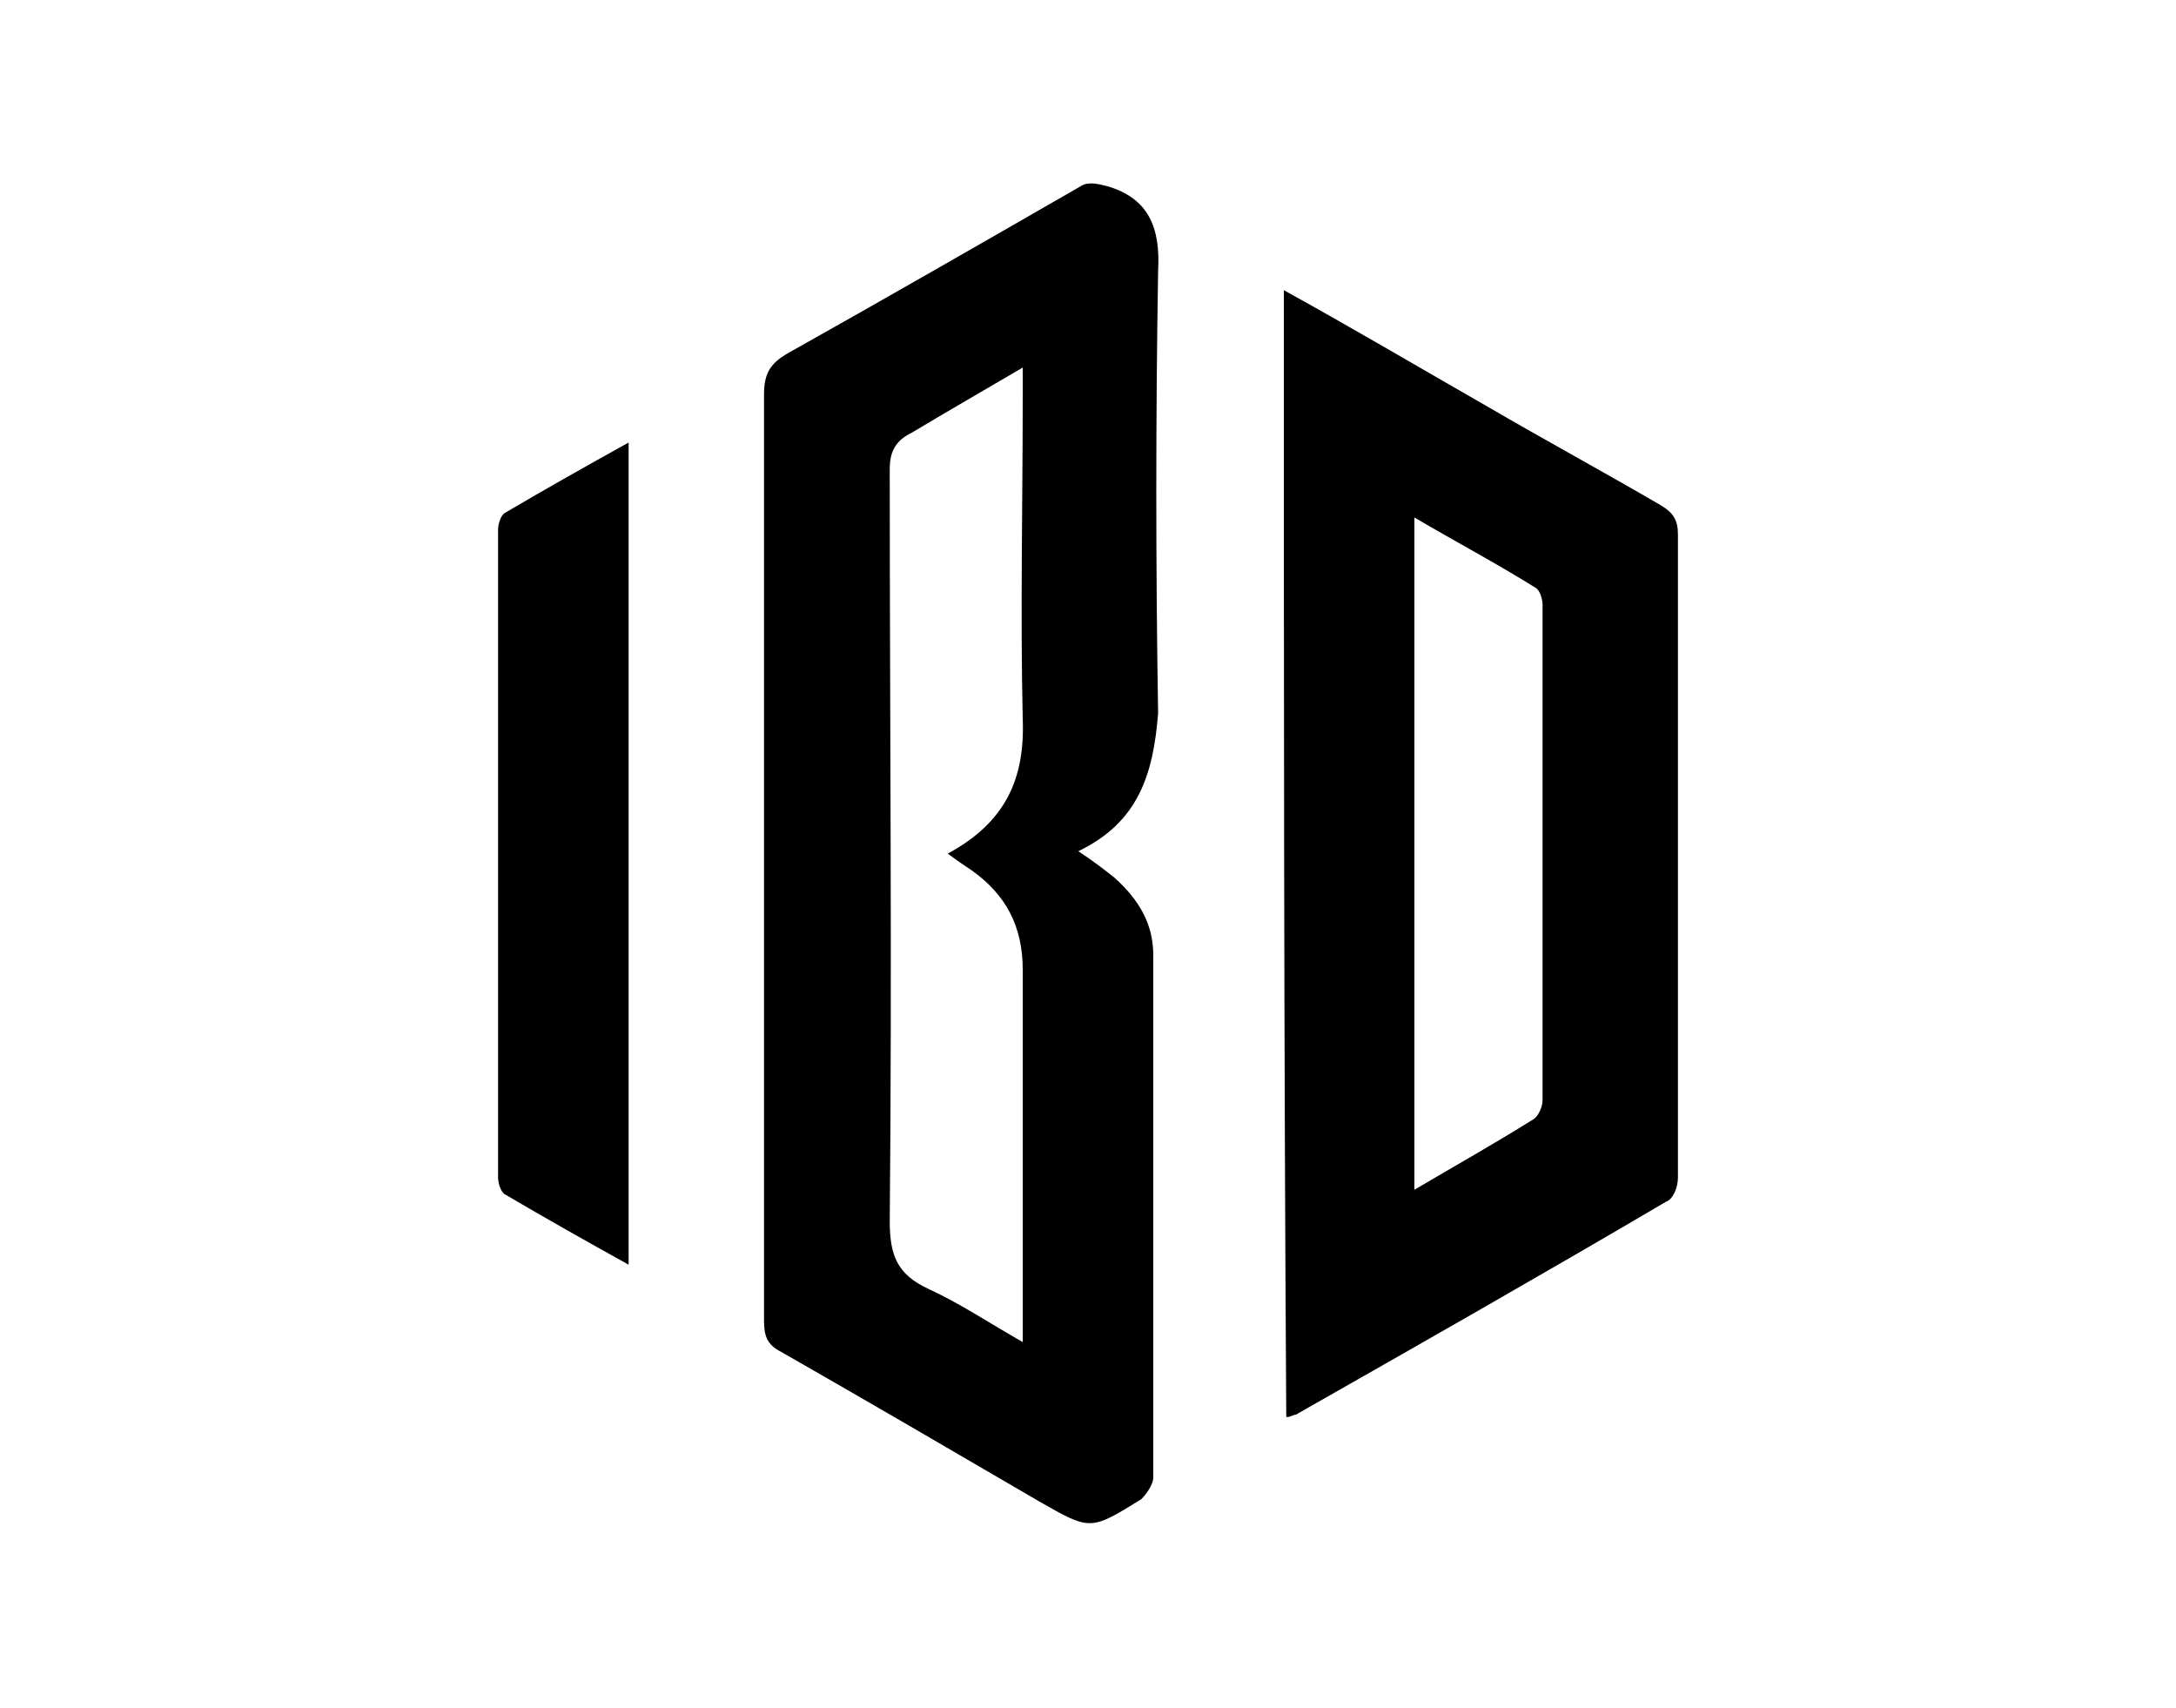
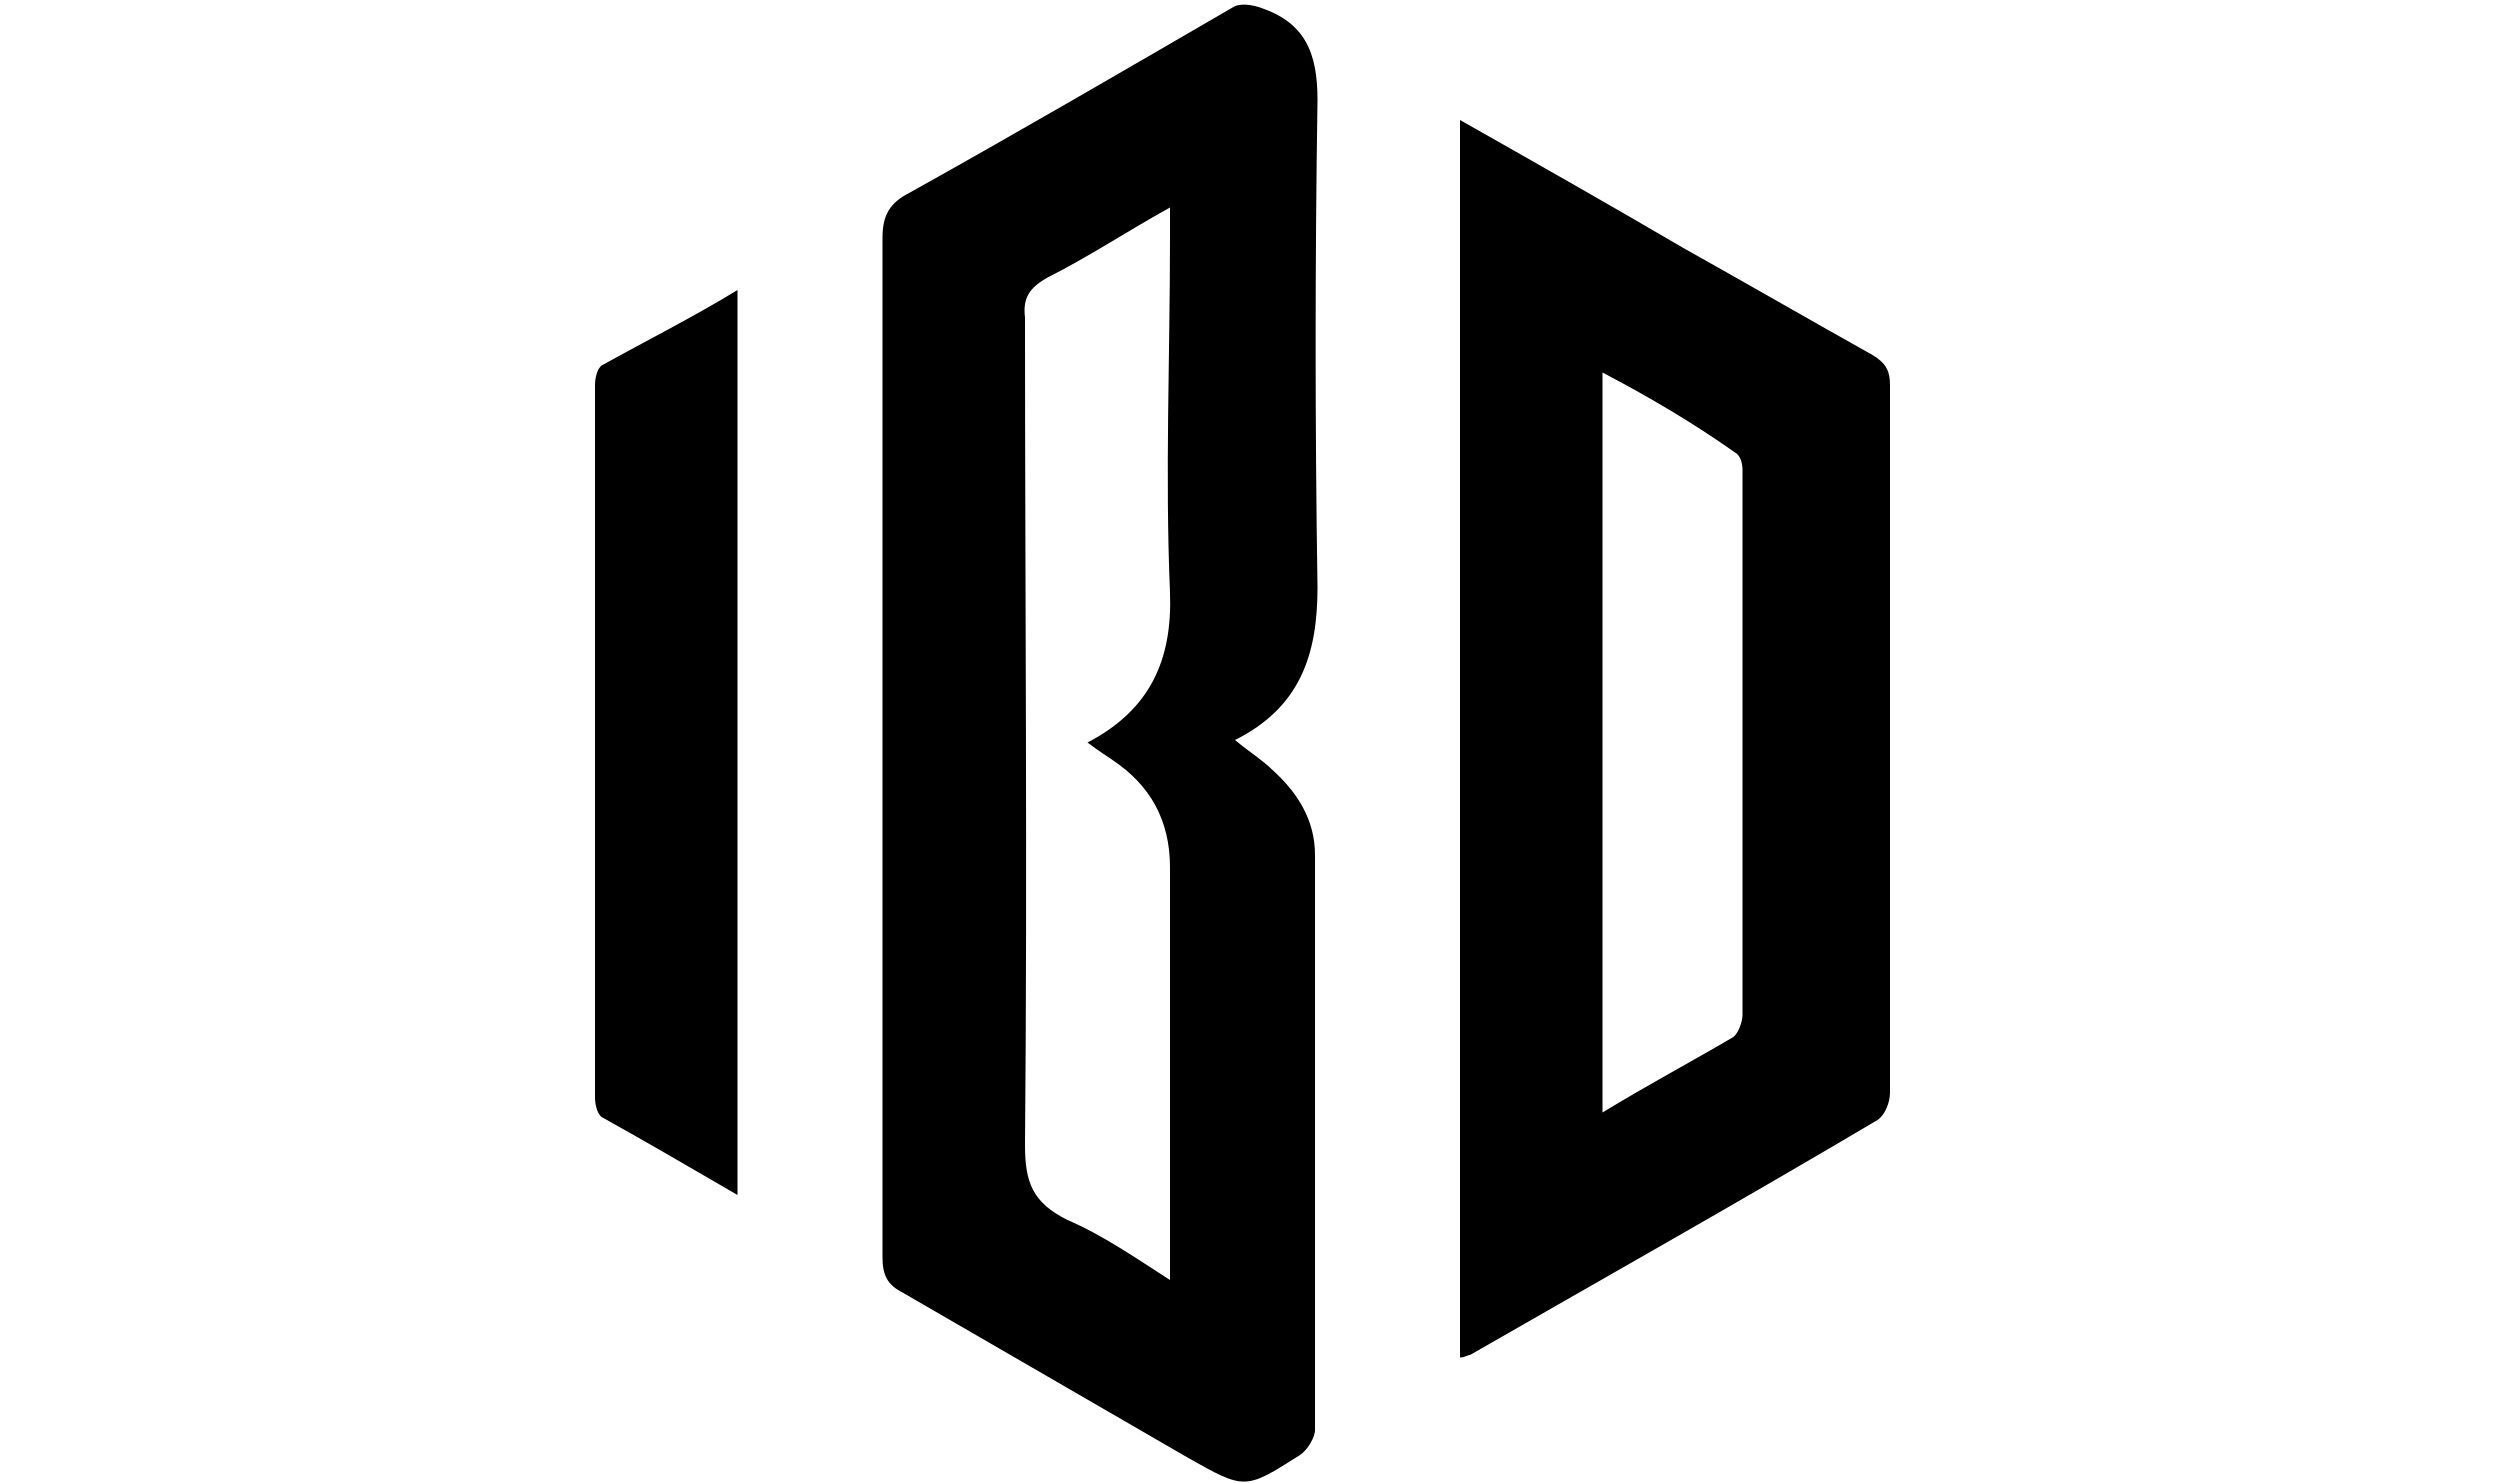
- <svg xmlns="http://www.w3.org/2000/svg" version="1.1" id="Layer_1" x="0px" y="0px" viewBox="0 0 90 70.6" enable-background="new 0 0 90 70.6" xml:space="preserve">
+ <svg xmlns="http://www.w3.org/2000/svg" version="1.1" id="Layer_1" x="0px" y="0px" width="100px" height="59.3px" viewBox="0 0 100 59.3" enable-background="new 0 0 100 59.3" xml:space="preserve">
  <g>
-     <path d="M44.6,35.2c0.6,0.4,1,0.7,1.5,1.1c1,0.9,1.6,1.9,1.6,3.2c0,7.2,0,14.4,0,21.6c0,0.3-0.3,0.7-0.5,0.9   c-2.1,1.3-2.1,1.3-4.2,0.1c-3.6-2.1-7.2-4.2-10.7-6.2c-0.6-0.3-0.7-0.7-0.7-1.3c0-12.8,0-25.6,0-38.3c0-0.9,0.3-1.3,1-1.7   c4.1-2.3,8.1-4.6,12.1-6.9c0.3-0.2,0.7-0.1,1.1,0c1.7,0.5,2.2,1.7,2.1,3.5c-0.1,6.1-0.1,12.2,0,18.3C47.7,32,47.1,34,44.6,35.2z    M42.3,15.2c-1.7,1-3.1,1.8-4.6,2.7c-0.6,0.3-0.9,0.7-0.9,1.5c0,10.4,0.1,20.7,0,31.1c0,1.4,0.3,2.2,1.6,2.8   c1.3,0.6,2.5,1.4,3.9,2.2c0-0.5,0-0.8,0-1.1c0-4.8,0-9.6,0-14.3c0-1.8-0.7-3.1-2.1-4.1c-0.3-0.2-0.6-0.4-1-0.7   c2.4-1.3,3.2-3.1,3.1-5.6c-0.1-4.4,0-8.9,0-13.3C42.3,16,42.3,15.7,42.3,15.2z" />
-     <path d="M53.1,12c2.9,1.6,5.6,3.2,8.4,4.8c2.4,1.4,4.8,2.7,7.2,4.1c0.5,0.3,0.7,0.6,0.7,1.2c0,8.9,0,17.7,0,26.6   c0,0.4-0.2,0.9-0.5,1c-5.1,3-10.2,5.9-15.3,8.8c-0.1,0-0.2,0.1-0.4,0.1C53.1,43,53.1,27.6,53.1,12z M58.5,21.4c0,9.3,0,18.5,0,27.8   c1.7-1,3.3-1.9,4.9-2.9c0.2-0.1,0.4-0.5,0.4-0.8c0-6.8,0-13.6,0-20.5c0-0.2-0.1-0.6-0.3-0.7C61.9,23.3,60.2,22.4,58.5,21.4z" />
-     <path d="M26,18.3c0,11.4,0,22.6,0,34c-1.8-1-3.4-1.9-5.1-2.9c-0.2-0.1-0.3-0.5-0.3-0.7c0-8.9,0-17.8,0-26.8c0-0.2,0.1-0.6,0.3-0.7   C22.6,20.2,24.2,19.3,26,18.3z" />
+     <path d="M49.4,29.6c0.6,0.5,1.1,0.8,1.5,1.2c1,0.9,1.7,2,1.7,3.4c0,7.7,0,15.3,0,23c0,0.3-0.3,0.8-0.6,1c-2.2,1.4-2.2,1.4-4.5,0.1   c-3.8-2.2-7.6-4.4-11.4-6.6c-0.6-0.3-0.8-0.7-0.8-1.4c0-13.6,0-27.2,0-40.8c0-0.9,0.3-1.4,1.1-1.8c4.3-2.4,8.6-4.9,12.9-7.4   c0.3-0.2,0.8-0.1,1.1,0c1.8,0.6,2.3,1.8,2.3,3.7c-0.1,6.5-0.1,13,0,19.5C52.7,26.2,52,28.3,49.4,29.6z M46.8,8.3   c-1.8,1-3.3,2-4.9,2.8c-0.7,0.4-1,0.8-0.9,1.6c0,11,0.1,22.1,0,33.1c0,1.5,0.3,2.3,1.7,3c1.4,0.6,2.7,1.5,4.1,2.4   c0-0.5,0-0.9,0-1.2c0-5.1,0-10.2,0-15.3c0-1.9-0.8-3.3-2.3-4.3c-0.3-0.2-0.6-0.4-1-0.7c2.5-1.3,3.4-3.3,3.3-6   c-0.2-4.7,0-9.5,0-14.2C46.8,9.1,46.8,8.8,46.8,8.3z" />
+     <path d="M58.4,4.8c3,1.7,6,3.4,8.9,5.1c2.5,1.4,5.1,2.9,7.6,4.3c0.5,0.3,0.7,0.6,0.7,1.2c0,9.4,0,18.9,0,28.3   c0,0.4-0.2,0.9-0.5,1.1c-5.4,3.2-10.9,6.3-16.3,9.4c-0.1,0-0.2,0.1-0.4,0.1C58.4,37.9,58.4,21.4,58.4,4.8z M64.1,14.9   c0,9.9,0,19.7,0,29.6c1.8-1.1,3.5-2,5.2-3c0.2-0.1,0.4-0.6,0.4-0.9c0-7.3,0-14.5,0-21.8c0-0.3-0.1-0.6-0.3-0.7   C67.7,16.9,66,15.9,64.1,14.9z" />
+     <path d="M29.5,11.6c0,12.1,0,24.1,0,36.2c-1.9-1.1-3.6-2.1-5.4-3.1c-0.2-0.1-0.3-0.5-0.3-0.8c0-9.5,0-19,0-28.5   c0-0.3,0.1-0.7,0.3-0.8C25.9,13.6,27.7,12.7,29.5,11.6z" />
  </g>
</svg>
